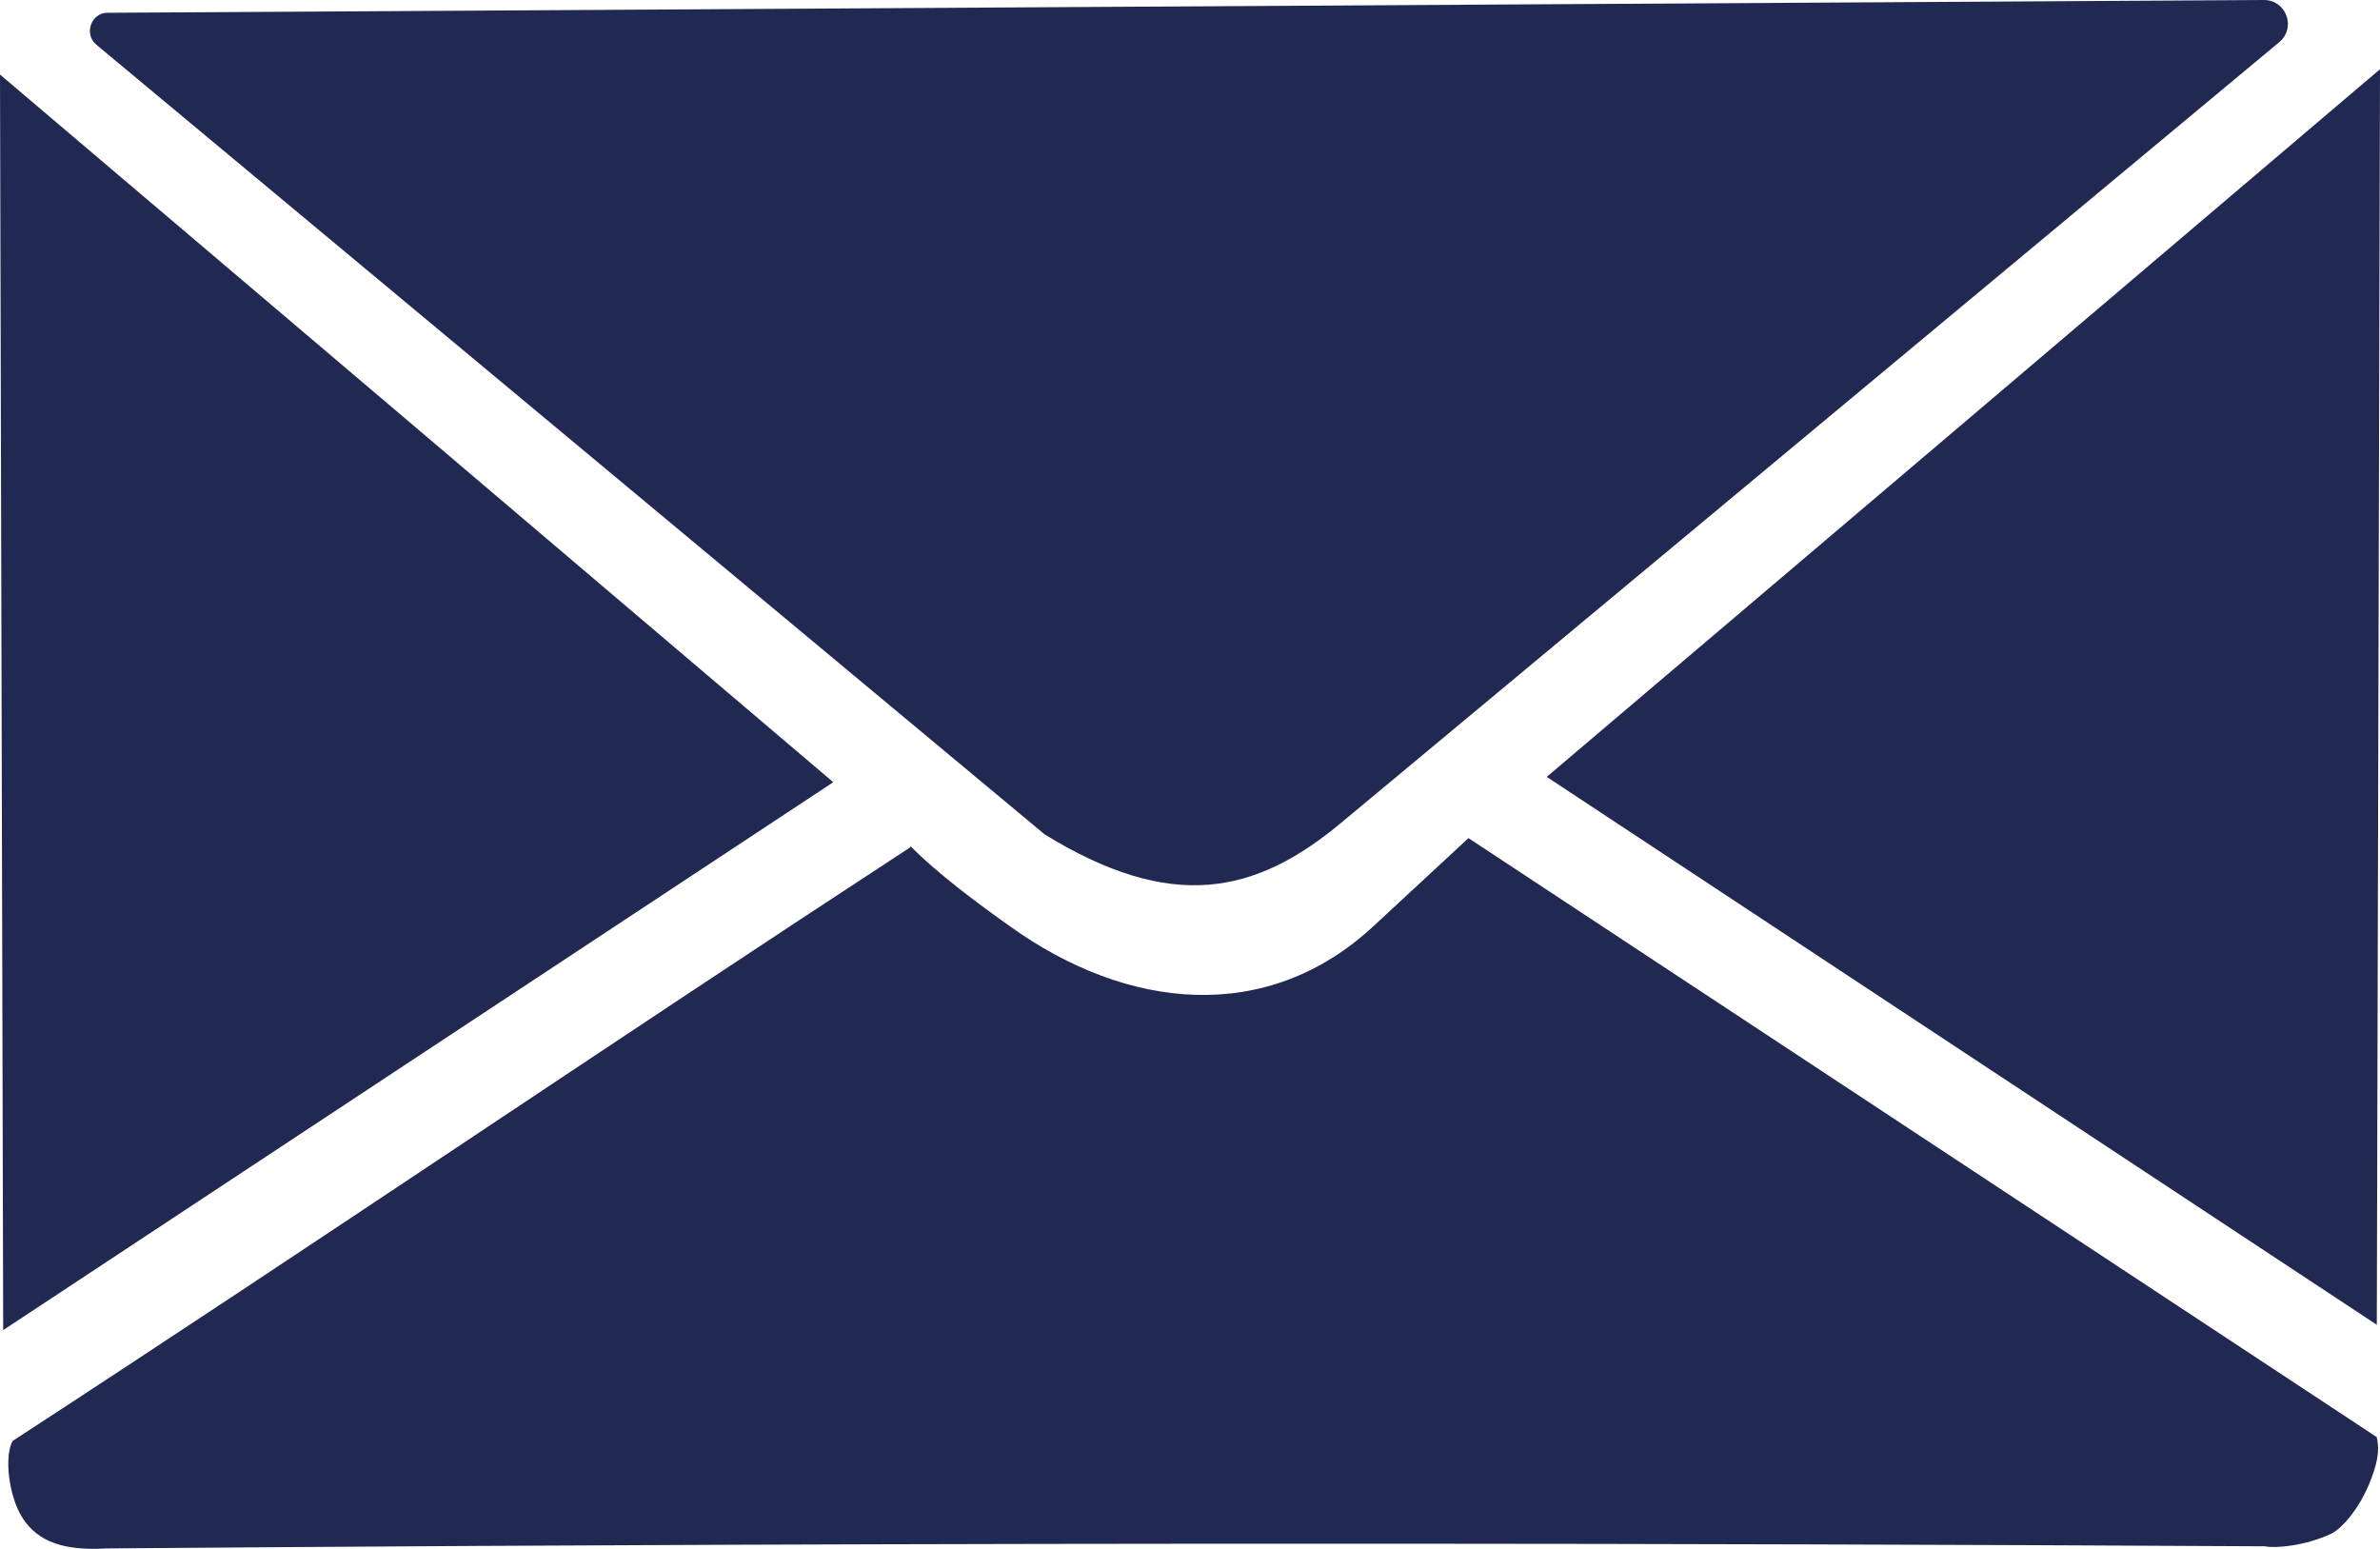
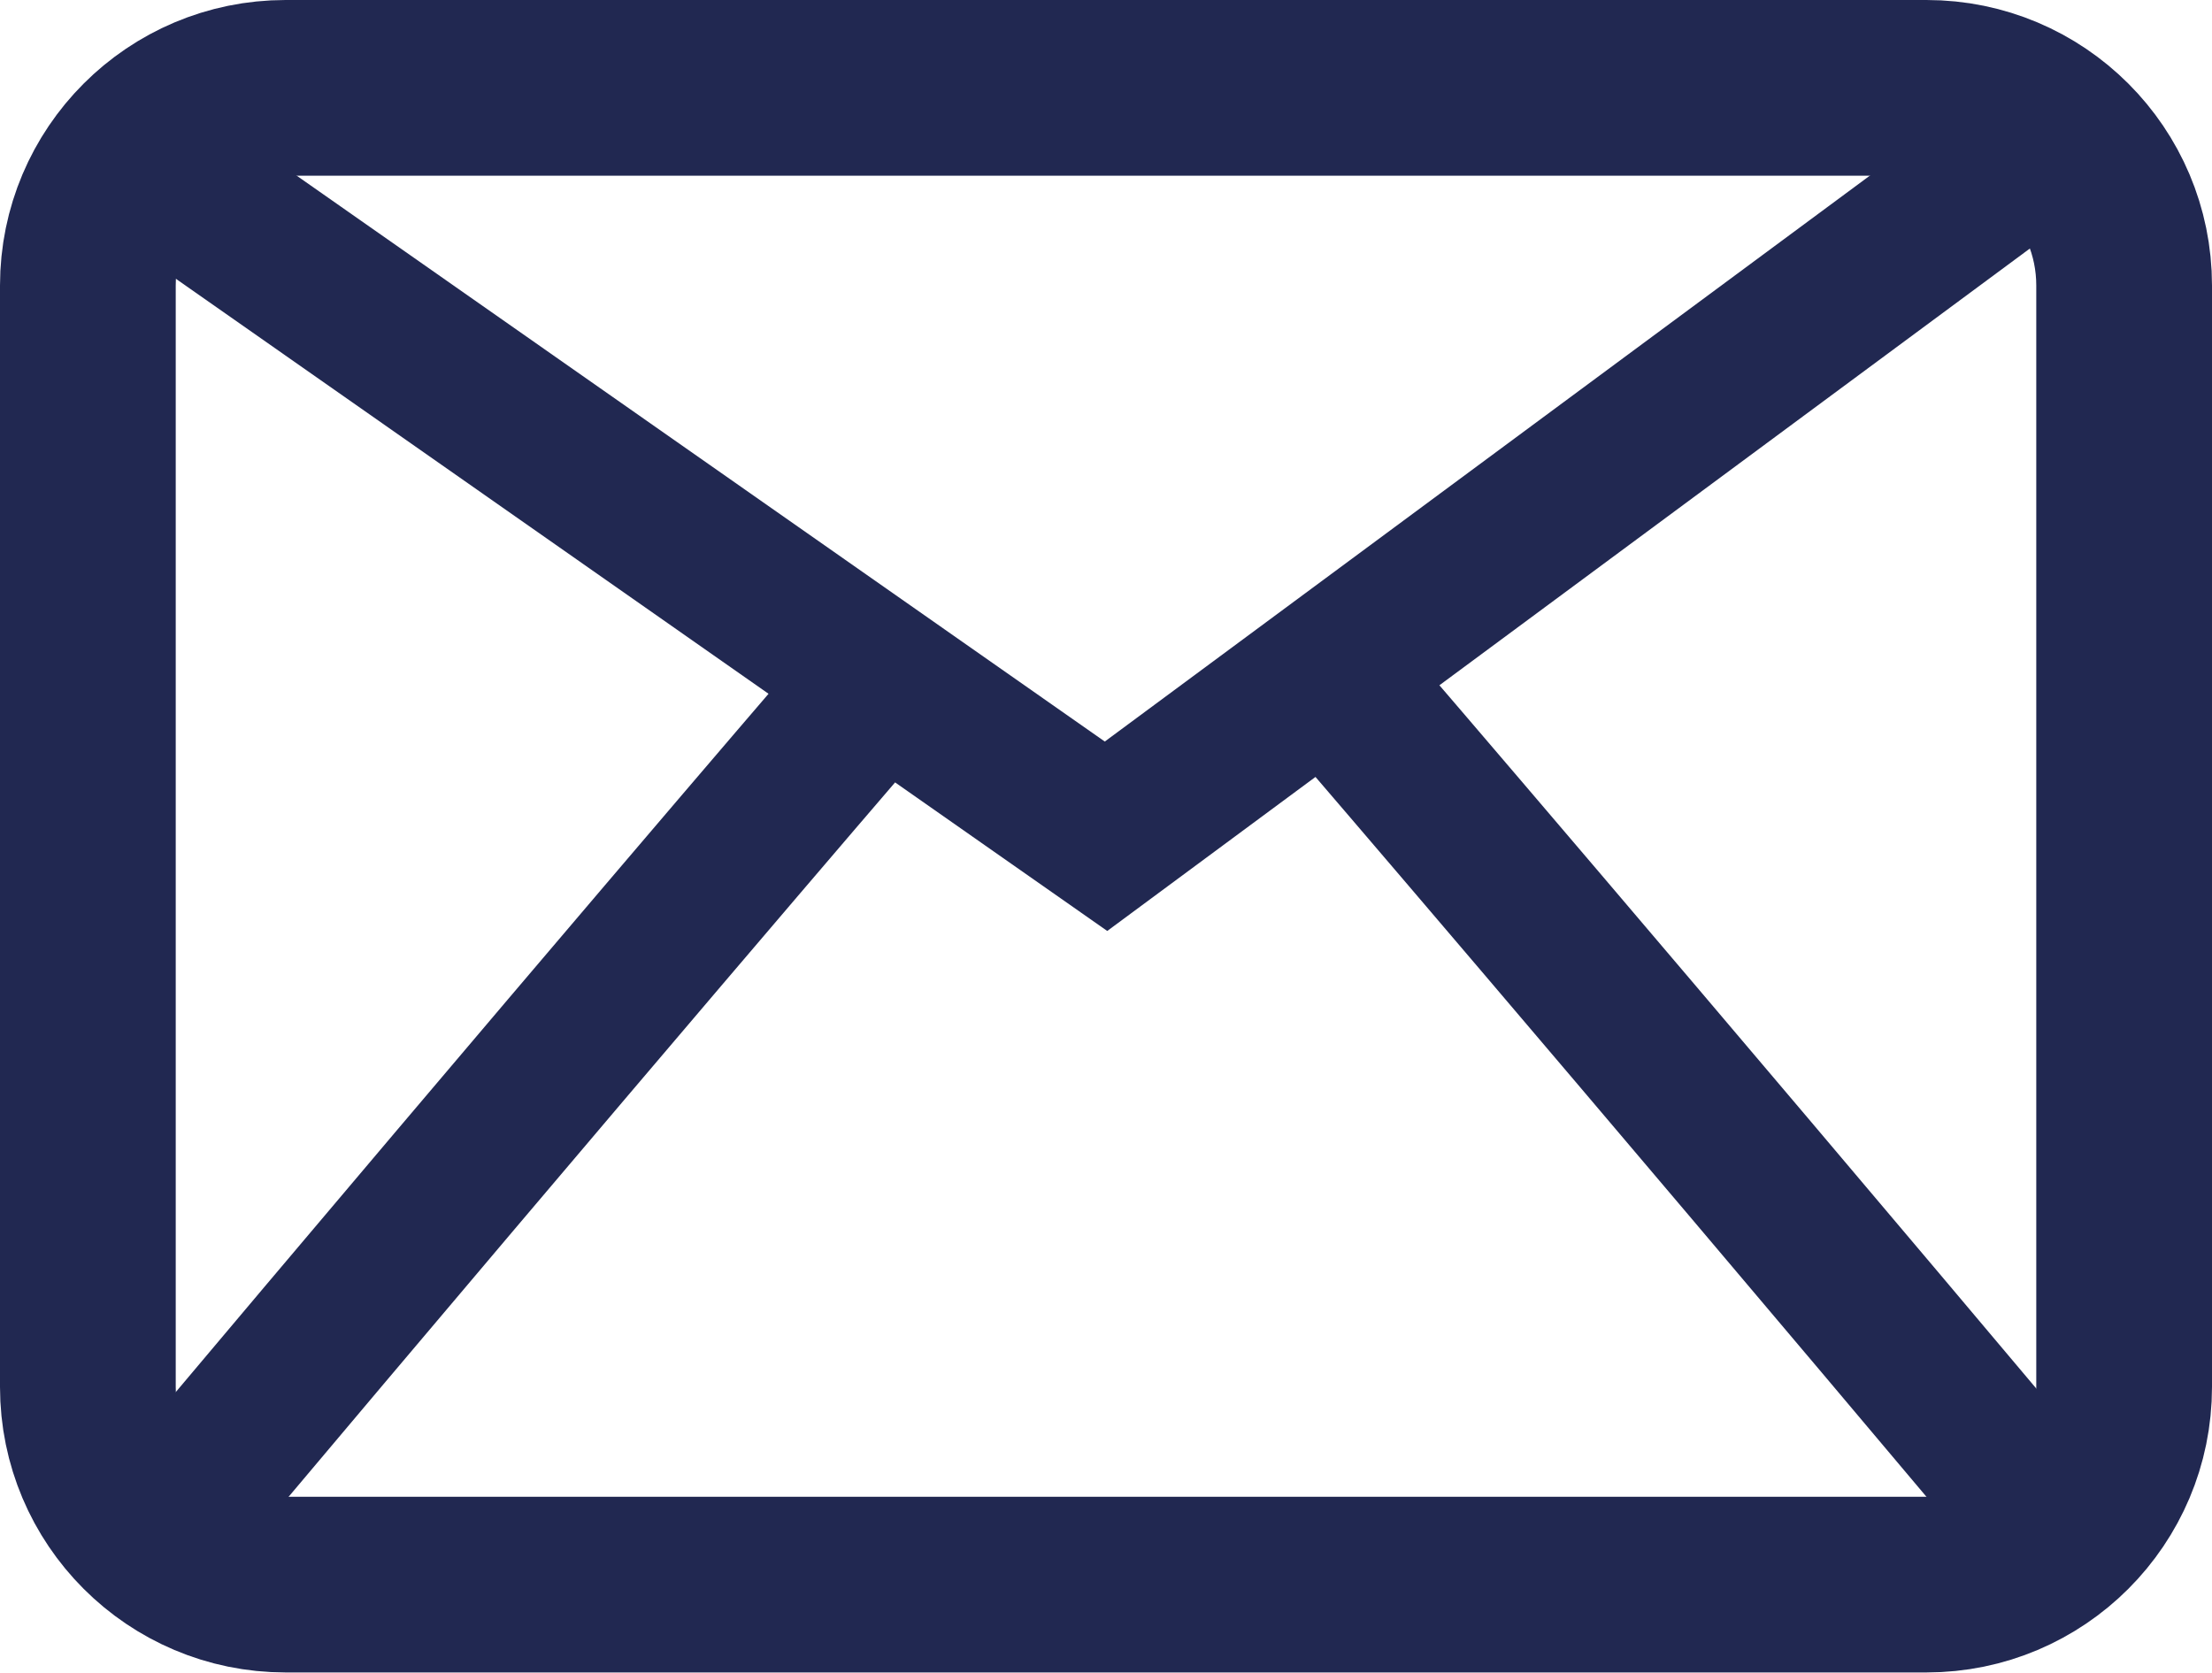
- <svg xmlns="http://www.w3.org/2000/svg" id="Capa_2" data-name="Capa 2" viewBox="0 0 44.7 29.09">
+ <svg xmlns="http://www.w3.org/2000/svg" id="Capa_2" data-name="Capa 2" viewBox="0 0 503.51 380.73">
  <defs>
    <style>
      .cls-1 {
-         fill: #212851;
+         stroke-width: 35px;
+       }
+ 
+       .cls-1, .cls-2 {
+         fill: none;
+         stroke: #212851;
+         stroke-miterlimit: 10;
+       }
+ 
+       .cls-2 {
+         stroke-width: 40px;
      }
    </style>
  </defs>
  <g id="Capa_1-2" data-name="Capa 1">
-     <g>
-       <path class="cls-1" d="m2.02.24C15.52.16,29.02.08,42.52,0c.42,0,.61.52.29.79-5.88,4.89-11.75,9.78-17.63,14.67-1.6,1.33-3.17,1.68-5.56.21L1.81.84c-.24-.2-.1-.6.21-.6Z" />
-       <path class="cls-1" d="m0,1.4c.02,7.86.04,15.72.06,23.58,5.2-3.43,10.39-6.86,15.59-10.29C10.44,10.26,5.22,5.83,0,1.4Z" />
-       <path class="cls-1" d="m17.1,15.91C11.39,19.64,5.95,23.34.24,27.06c-.08.12-.14.51,0,1.02.09.32.29.78.91.94.39.1.79.06.84.06.95,0,16.71-.17,40.53-.04,0,0,.02,0,.02,0,.17.04.75,0,1.25-.24.15-.07.52-.42.75-1.04.16-.42.13-.61.1-.77l-17.06-11.25c-.59.55-1.19,1.1-1.78,1.65-2,1.86-4.63,1.59-6.84,0-.55-.39-1.34-.97-1.86-1.5Z" />
-       <path class="cls-1" d="m44.7,1.3c-.02,7.86-.04,15.72-.06,23.58-5.2-3.43-10.39-6.86-15.59-10.29,5.22-4.43,10.44-8.86,15.65-13.29Z" />
-     </g>
+     <rect class="cls-2" x="20" y="20" width="463.51" height="340.73" rx="45" ry="45" />
+     <polyline class="cls-1" points="30.81 35.64 251.76 190.37 464.59 32.93" />
+     <path class="cls-1" d="m40.27,343.75c93.24-110.81,151.35-178.38,151.35-178.38" />
+     <path class="cls-1" d="m461.34,340.67c-93.24-110.81-151.35-178.38-151.35-178.38" />
  </g>
</svg>
